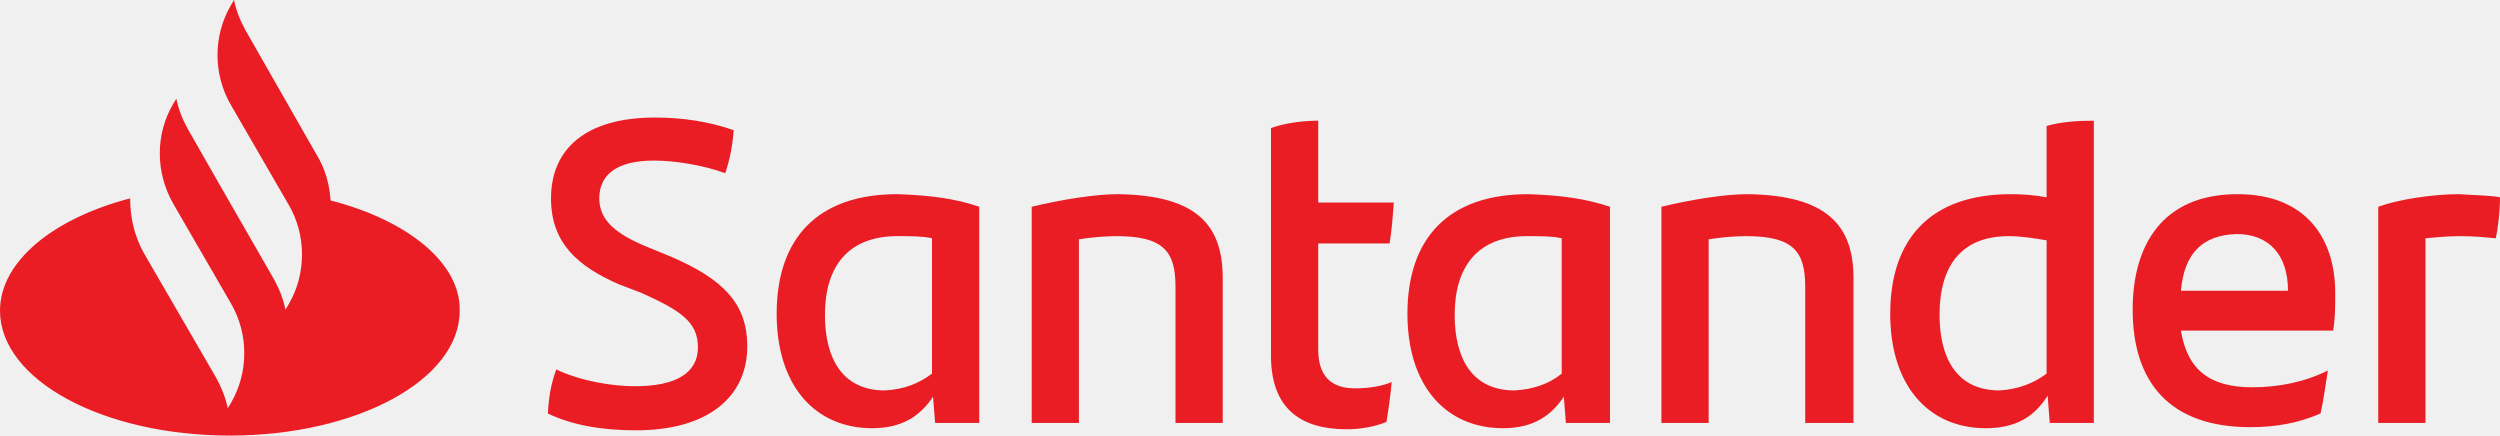
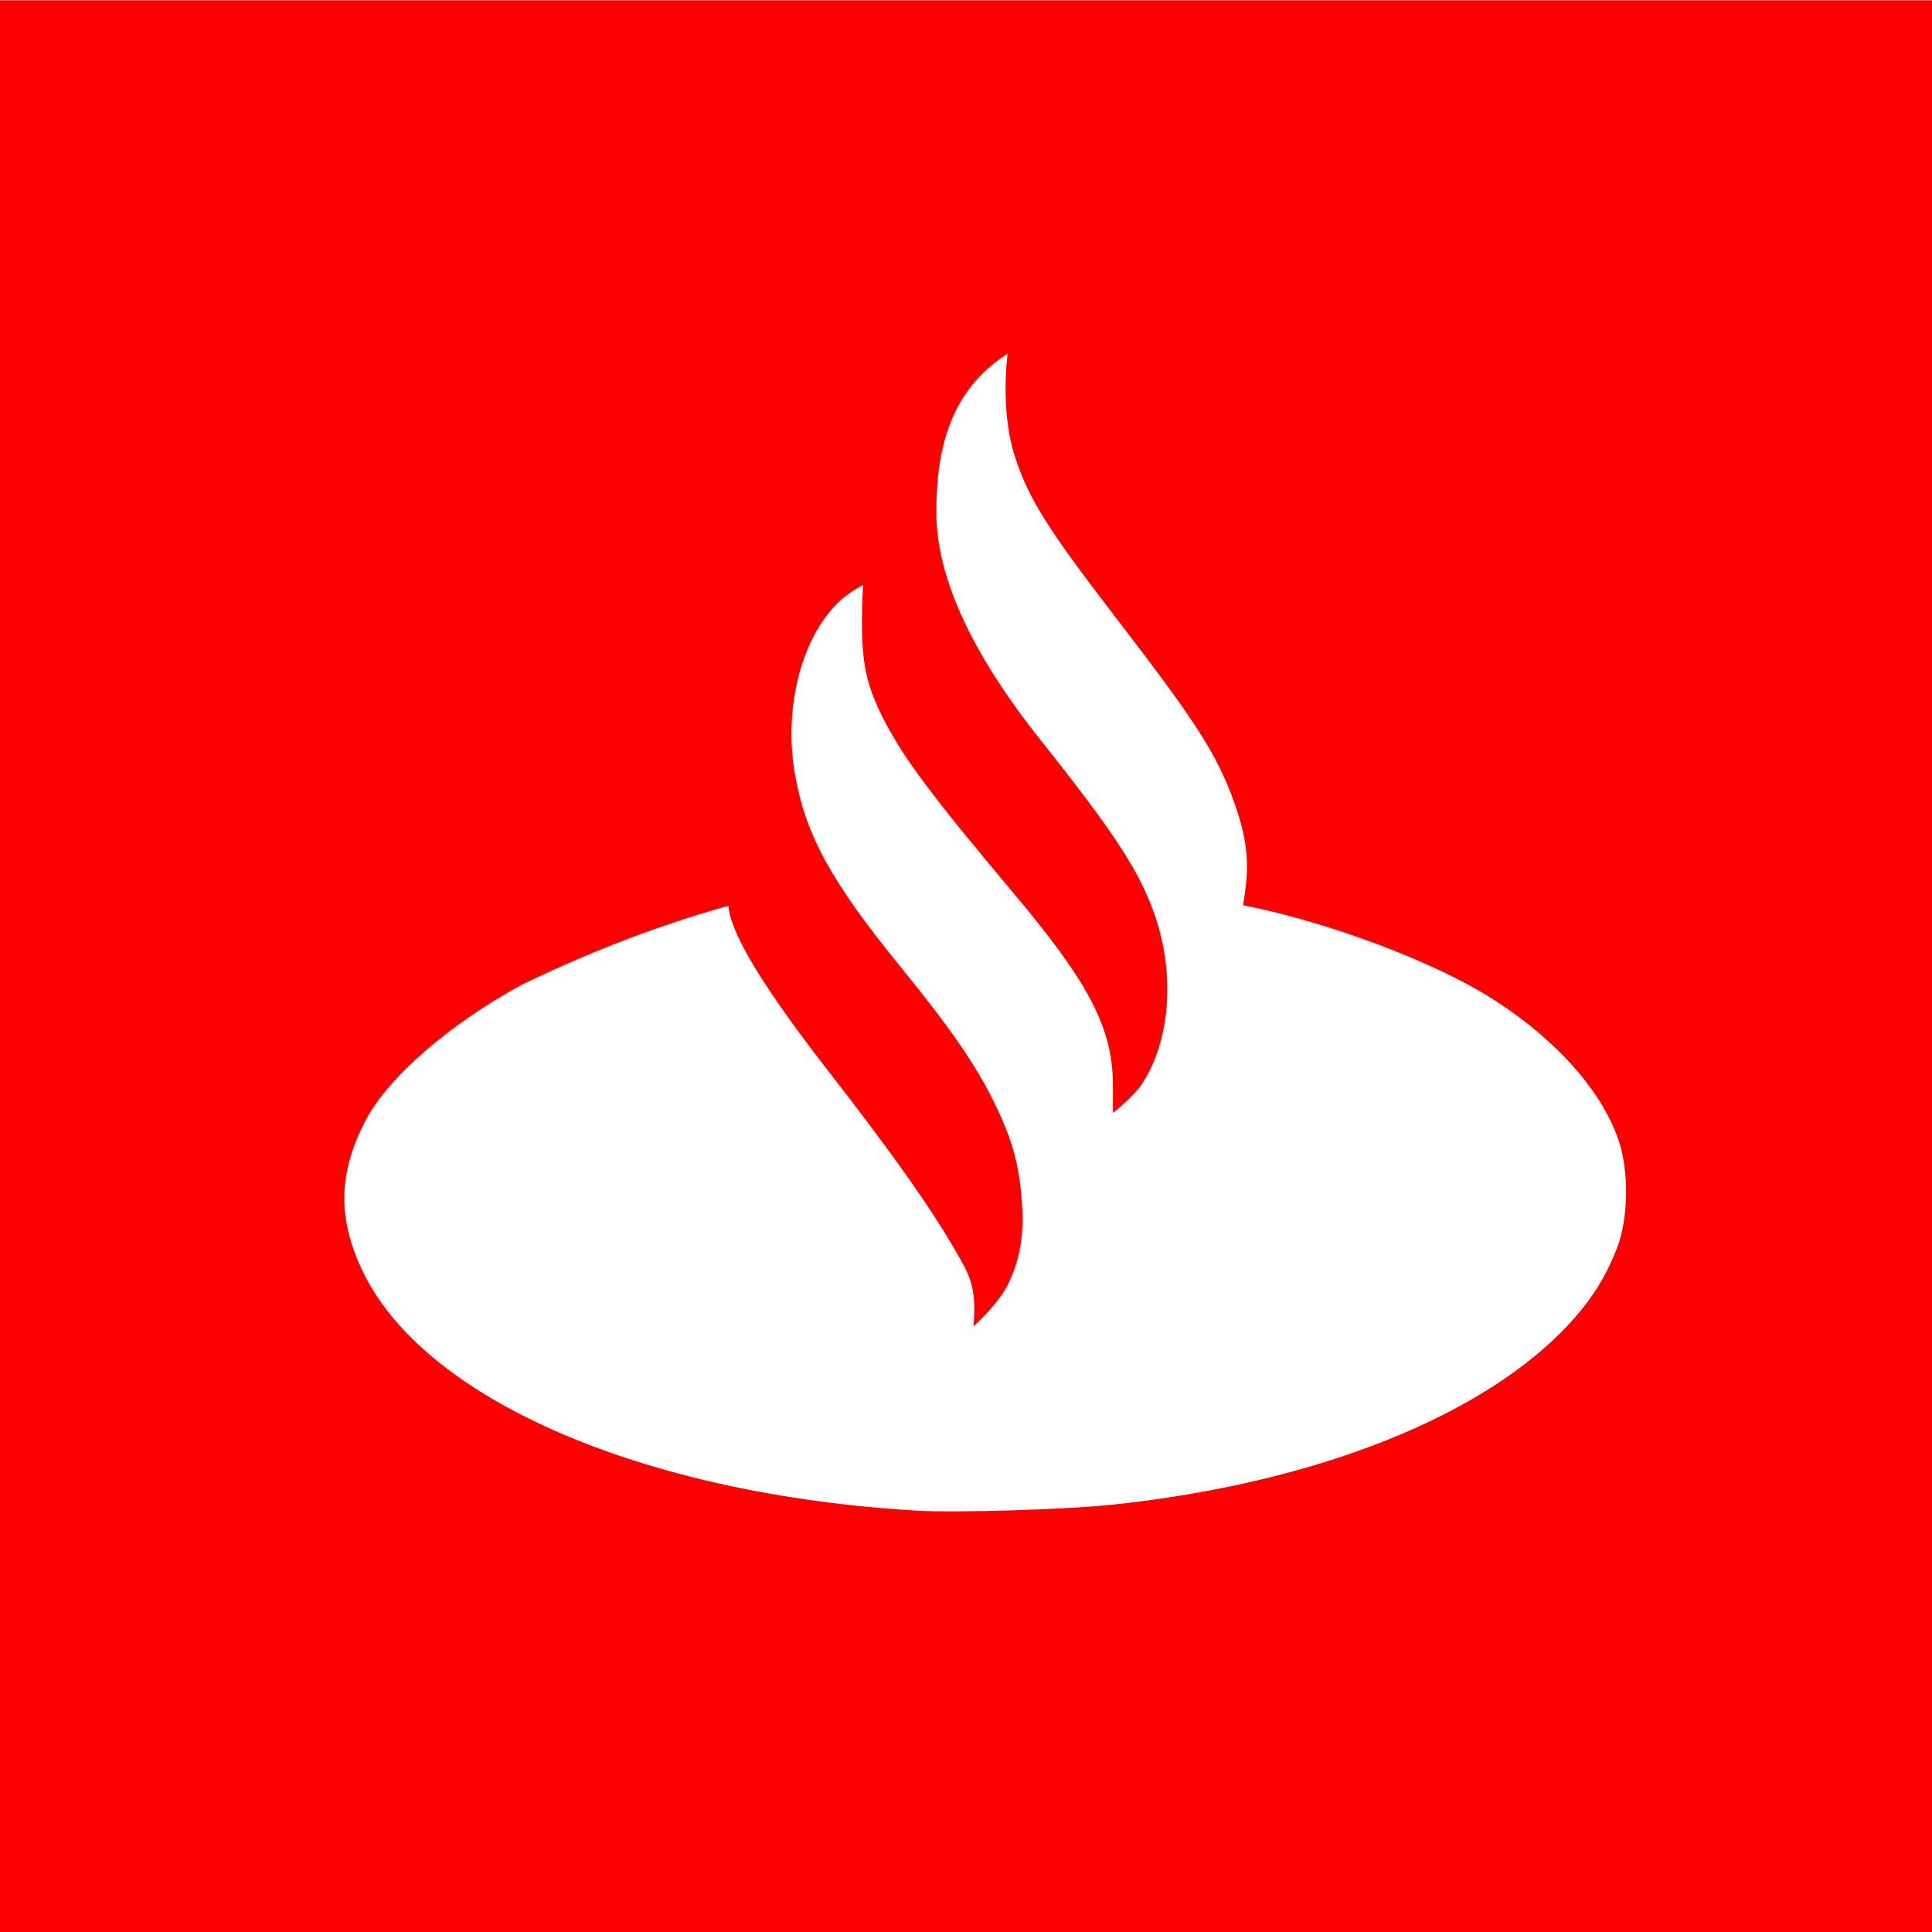
- <svg xmlns="http://www.w3.org/2000/svg" version="1.1" id="Santander" x="0px" y="0px" viewBox="0 0 238.2 41.5" xml:space="preserve" width="238.2" height="41.5">
-   <defs id="defs13" />
-   <style type="text/css" id="style2">
- 	.st0{fill:#EA1D25;}
- </style>
-   <g id="g8" transform="translate(0,-0.4)">
-     <path class="st0" d="M 31.5,19.5 C 31.4,18 31,16.5 30.2,15.2 L 23.4,3.3 C 22.9,2.4 22.5,1.4 22.3,0.4 L 22,0.9 c -1.7,2.9 -1.7,6.6 0,9.5 l 5.5,9.5 c 1.7,2.9 1.7,6.6 0,9.5 l -0.3,0.5 c -0.2,-1 -0.6,-2 -1.1,-2.9 l -5,-8.7 -3.2,-5.6 C 17.4,11.8 17,10.8 16.8,9.8 l -0.3,0.5 c -1.7,2.9 -1.7,6.5 0,9.5 v 0 l 5.5,9.5 c 1.7,2.9 1.7,6.6 0,9.5 l -0.3,0.5 c -0.2,-1 -0.6,-2 -1.1,-2.9 L 13.7,24.5 C 12.8,22.9 12.4,21.1 12.4,19.3 5.1,21.2 0,25.3 0,30 0,36.6 9.8,41.9 21.9,41.9 34,41.9 43.8,36.6 43.8,30 43.9,25.5 38.9,21.4 31.5,19.5 Z m 20.7,20.3 c 0.1,-1.7 0.3,-2.8 0.8,-4.2 2.3,1.1 5.3,1.6 7.5,1.6 3.8,0 6,-1.2 6,-3.7 0,-2.4 -1.6,-3.5 -5.4,-5.2 L 59,27.5 c -3.9,-1.7 -6.5,-3.9 -6.5,-8.2 0,-4.7 3.3,-7.7 9.9,-7.7 2.7,0 5.2,0.4 7.5,1.2 -0.1,1.6 -0.4,2.9 -0.8,4.1 -2.2,-0.8 -4.9,-1.2 -6.8,-1.2 -3.6,0 -5.2,1.4 -5.2,3.6 0,2.1 1.6,3.4 4.5,4.6 l 2.2,0.9 c 5.2,2.2 7.4,4.6 7.4,8.6 0,4.7 -3.6,8 -10.6,8 -3.3,0 -6.1,-0.5 -8.4,-1.6 z M 93.3,20.1 v 20.6 h -4.2 l -0.2,-2.5 c -1.2,1.8 -2.9,3 -5.8,3 -5.4,0 -9.1,-4 -9.1,-10.9 0,-7.2 3.9,-11.4 11.5,-11.4 3,0.1 5.5,0.4 7.8,1.2 z M 88.8,36 V 23.1 c -0.9,-0.2 -2,-0.2 -3.3,-0.2 -4.7,0 -6.9,2.9 -6.9,7.5 0,4.2 1.7,7.2 5.7,7.2 1.9,-0.1 3.3,-0.7 4.5,-1.6 z m 27.7,-9.1 V 40.7 H 112 v -13 c 0,-3.3 -1.1,-4.8 -5.6,-4.8 -1.1,0 -2.3,0.1 -3.6,0.3 V 40.7 H 98.3 V 20.1 c 2.9,-0.7 6.1,-1.2 8.2,-1.2 7.6,0.1 10,3 10,8 z m 12.6,10.5 c 1.3,0 2.6,-0.2 3.5,-0.6 -0.1,1.2 -0.3,2.6 -0.5,3.8 -1.2,0.5 -2.6,0.7 -3.8,0.7 -4.4,0 -7.2,-2 -7.2,-7 V 12.6 c 1.4,-0.5 3.1,-0.7 4.5,-0.7 v 7.8 h 7.2 c -0.1,1.4 -0.2,2.7 -0.4,3.9 h -6.8 v 10.1 c 0,2.6 1.3,3.7 3.5,3.7 z m 24.3,-17.3 v 20.6 h -4.2 L 149,38.2 c -1.2,1.8 -2.9,3 -5.8,3 -5.4,0 -9.1,-4 -9.1,-10.9 0,-7.2 3.9,-11.4 11.5,-11.4 3,0.1 5.4,0.4 7.8,1.2 z M 148.8,36 V 23.1 c -0.9,-0.2 -2,-0.2 -3.3,-0.2 -4.7,0 -6.9,2.9 -6.9,7.5 0,4.2 1.7,7.2 5.7,7.2 1.9,-0.1 3.4,-0.7 4.5,-1.6 z m 27.8,-9.1 V 40.7 H 172 v -13 c 0,-3.3 -1.1,-4.8 -5.6,-4.8 -1.1,0 -2.3,0.1 -3.6,0.3 v 17.5 h -4.5 V 20.1 c 2.9,-0.7 6.1,-1.2 8.2,-1.2 7.6,0.1 10.1,3 10.1,8 z m 22.9,-15 v 28.8 h -4.2 l -0.2,-2.6 c -1.2,1.9 -2.9,3.1 -5.9,3.1 -5.4,0 -9.1,-4 -9.1,-10.9 0,-7.2 3.9,-11.4 11.5,-11.4 1.2,0 2.3,0.1 3.4,0.3 v -6.8 c 1.4,-0.4 3,-0.5 4.5,-0.5 z M 195,36 V 23.3 c -1.2,-0.2 -2.4,-0.4 -3.6,-0.4 -4.5,0 -6.6,2.8 -6.6,7.5 0,4.2 1.7,7.2 5.7,7.2 1.8,-0.1 3.3,-0.7 4.5,-1.6 z m 27.3,-4.1 h -14.5 c 0.6,3.7 2.7,5.4 6.8,5.4 2.5,0 5,-0.5 7.2,-1.6 -0.2,1.2 -0.4,2.8 -0.7,4.1 -2.1,0.9 -4.2,1.3 -6.7,1.3 -7.6,0 -11.2,-4.2 -11.2,-11.2 0,-6.1 2.8,-11 10,-11 6.5,0 9.3,4.2 9.3,9.4 0,1.4 0,2.4 -0.2,3.6 z M 207.8,28.1 H 218 c 0,-3.4 -1.8,-5.4 -4.9,-5.4 -3.3,0.1 -5,1.9 -5.3,5.4 z m 30.4,-8.9 c 0,1.4 -0.2,3 -0.4,3.9 -1.1,-0.1 -2.1,-0.2 -3.4,-0.2 -1.1,0 -2.2,0.1 -3.3,0.2 v 17.6 h -4.5 V 20.1 c 1.9,-0.7 5.2,-1.2 7.7,-1.2 1.3,0.1 2.9,0.1 3.9,0.3 z" id="path6" />
-   </g>
+ <svg xmlns="http://www.w3.org/2000/svg" width="2500" height="2500" viewBox="-0.505 1.958 2317.999 2318.068" version="1.1" id="svg6">
+   <defs id="defs10" />
+   <path fill="#fe0000" d="M -9.844,2.33 H 2336.31 V 2330.119 H -9.845 V 2.33 Z" id="path2" style="stroke-width:1.786" />
+   <path fill="#ffffff" d="m 1208.391,426.22 c -4.845,42.814 -2.818,88.713 9.496,125.783 16.583,49.919 39.52,85.903 123.976,195.779 89.119,115.941 117.64,157.963 138.848,218.088 17.337,49.153 17.698,77.548 10.262,122.165 78.08,14.872 206.056,56.329 291.832,107.772 79.567,48.93 137.413,112.383 158.598,173.932 12.53,36.419 12.021,92.863 -1.279,128.162 -12.772,33.901 -30.284,62.203 -56.121,90.513 -102.693,112.494 -306.035,193.296 -550.975,219.017 -54.18,5.689 -186.956,9.738 -232.495,7.087 -327.198,-19.04 -590.308,-132.089 -665.183,-285.712 -31.143,-63.888 -30.38,-118.889 2.439,-182.074 27.06,-52.094 101.236,-116.473 188.462,-163.707 83.91,-40.397 162.688,-70.584 247.133,-94.346 4.105,55.124 111.535,186.893 147.098,233.544 77.544,101.504 108.218,149.913 130.133,188.692 13.162,23.29 20.598,38.162 16.88,82.497 0,0 29.841,-27.016 41.1,-49.964 14.568,-29.689 19.765,-59.824 16.965,-98.529 -3.372,-46.629 -11.292,-75.198 -33.578,-120.838 -21.665,-44.375 -52.722,-89.26 -111.777,-161.736 -83.382,-102.333 -114.256,-158.554 -126.995,-231.566 -14.14,-81.043 8.637,-167.183 55.306,-209.142 10.15,-9.128 26.491,-18.01 26.491,-18.01 0,0 -1.394,20.884 -1.394,44.617 0,50.194 5.726,76.325 24.982,114.565 23.915,47.48 57.005,91.87 158.483,212.63 89.81,106.873 117.7,161.171 117.7,229.011 0,15.928 0.033,32.7 0.033,32.7 0,0 23.721,-18.092 34.708,-34.675 34.816,-52.559 40.334,-134.546 13.828,-207.171 -18.17,-49.785 -47.61,-95.086 -134.669,-204.494 -88.609,-111.371 -125.794,-200.605 -125.794,-274.967 0,-74.362 16.137,-145.303 85.512,-189.622 z" id="path4" style="stroke-width:3.718" />
</svg>
